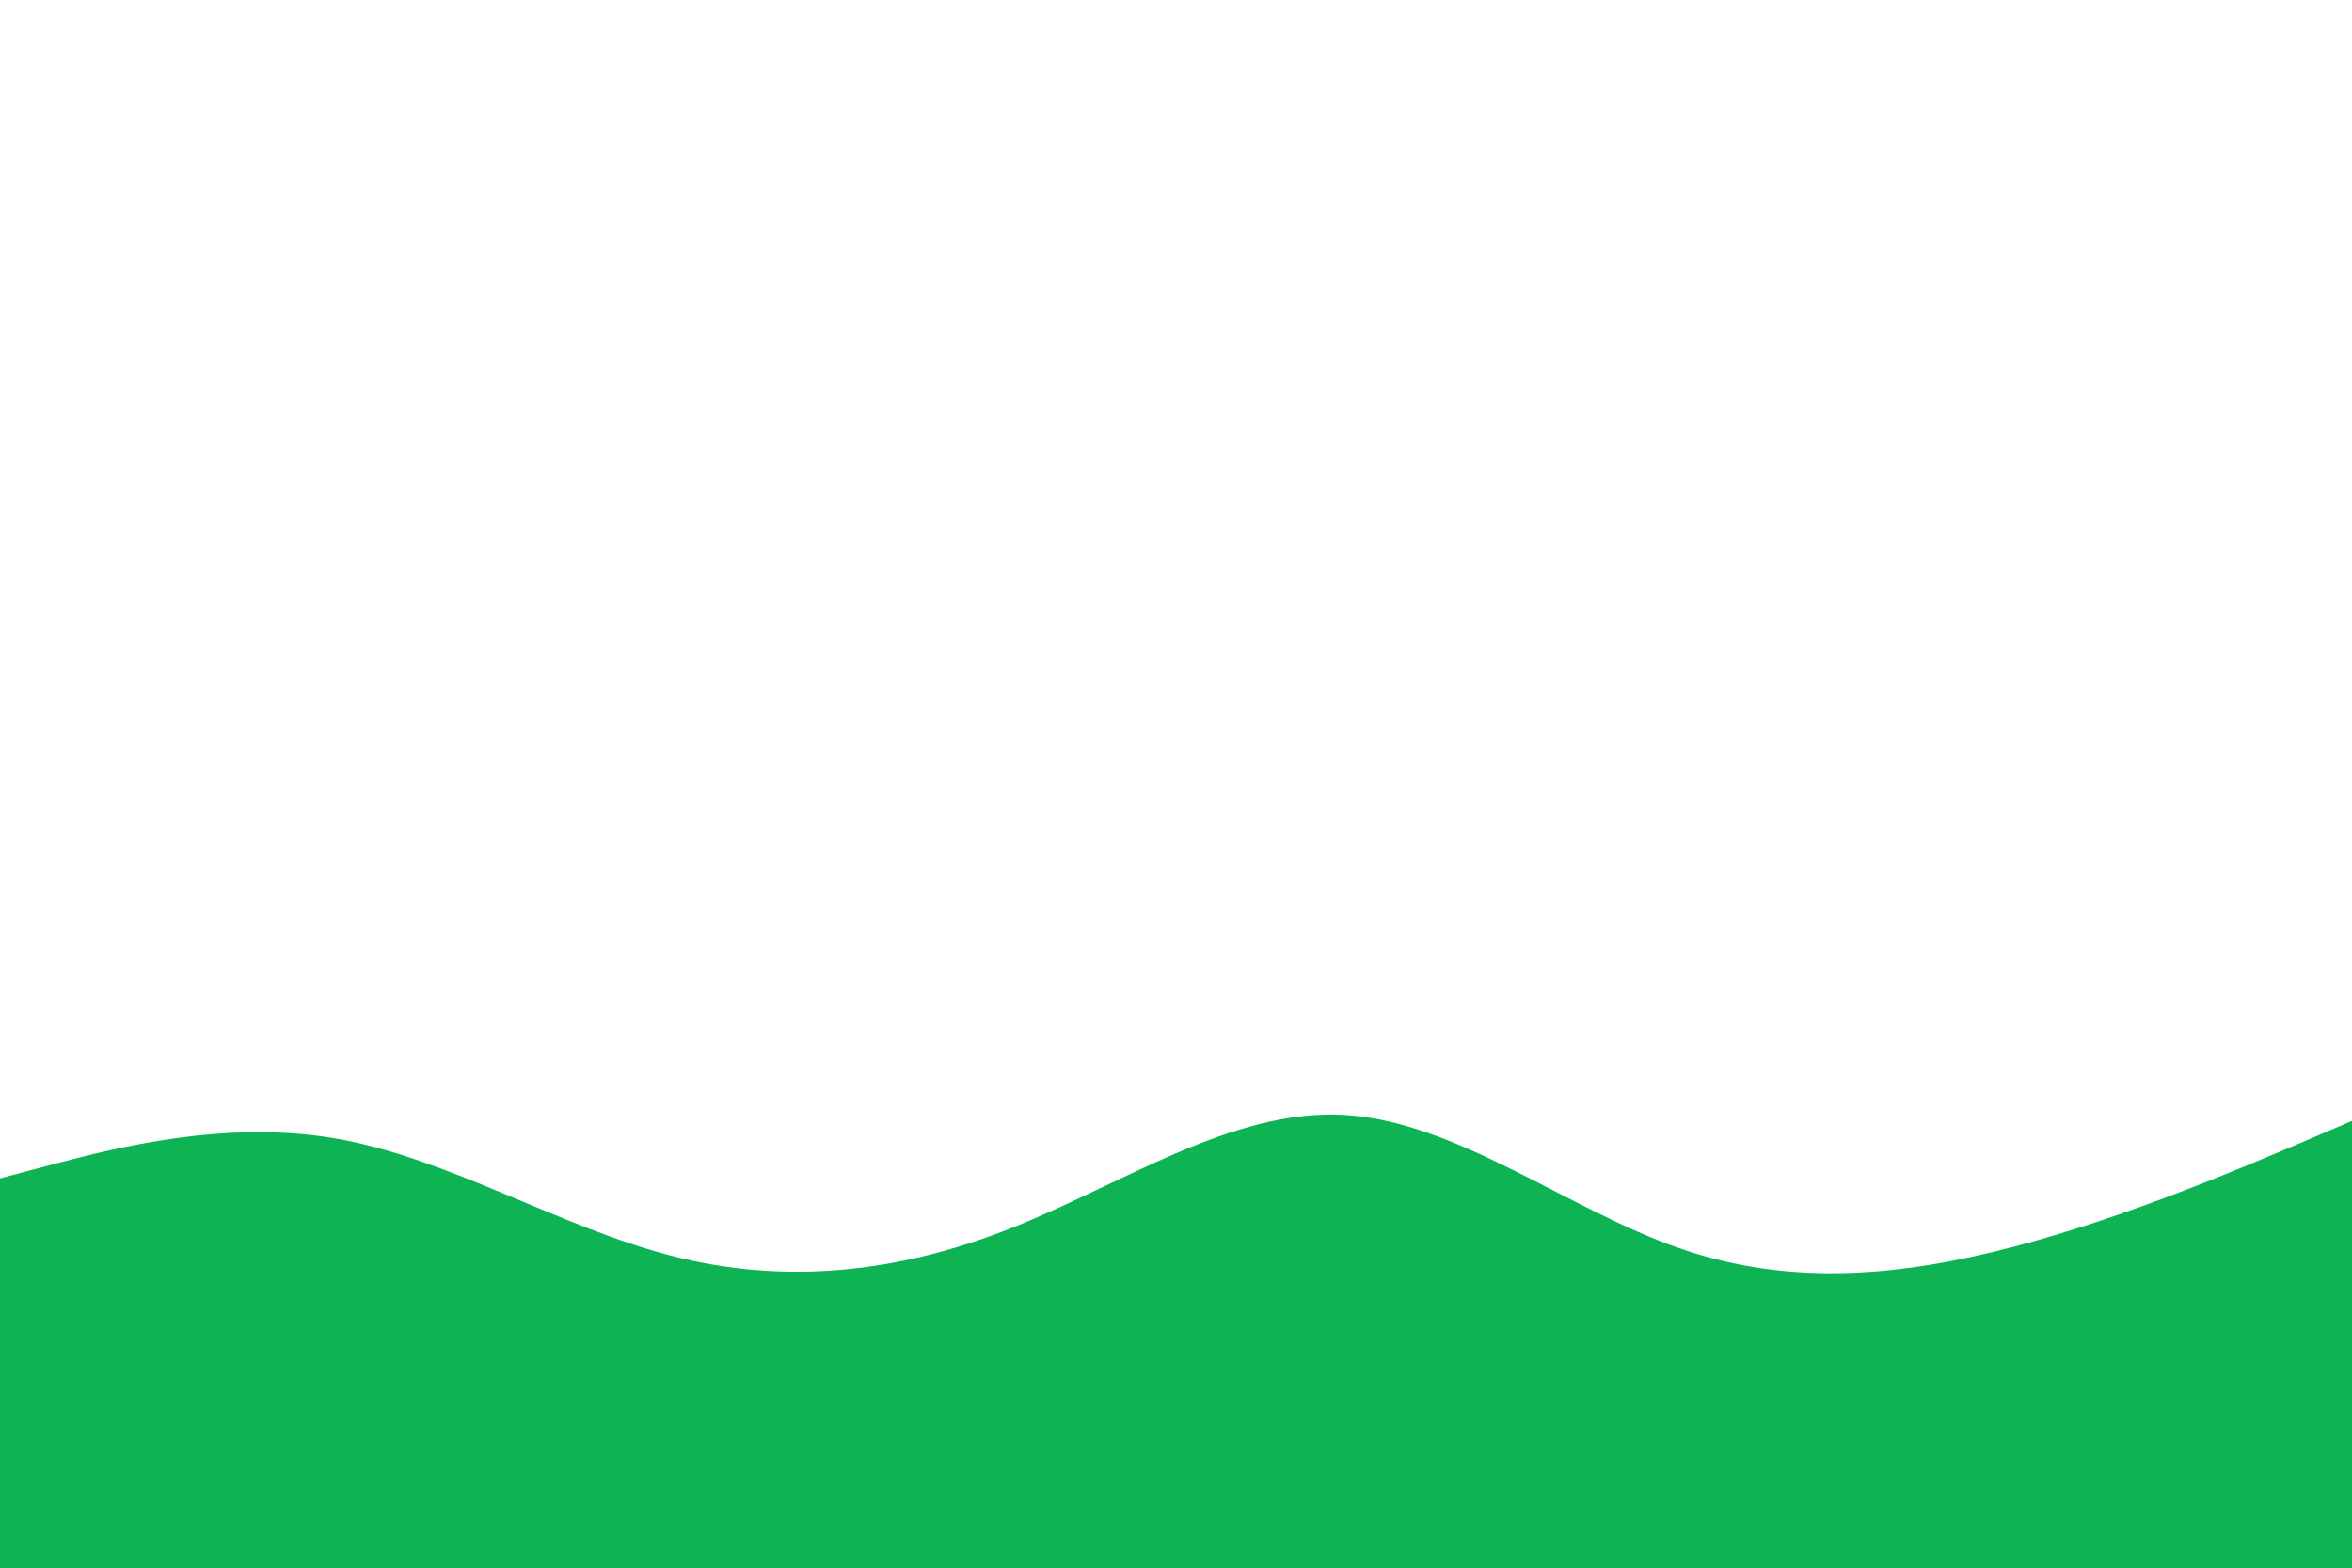
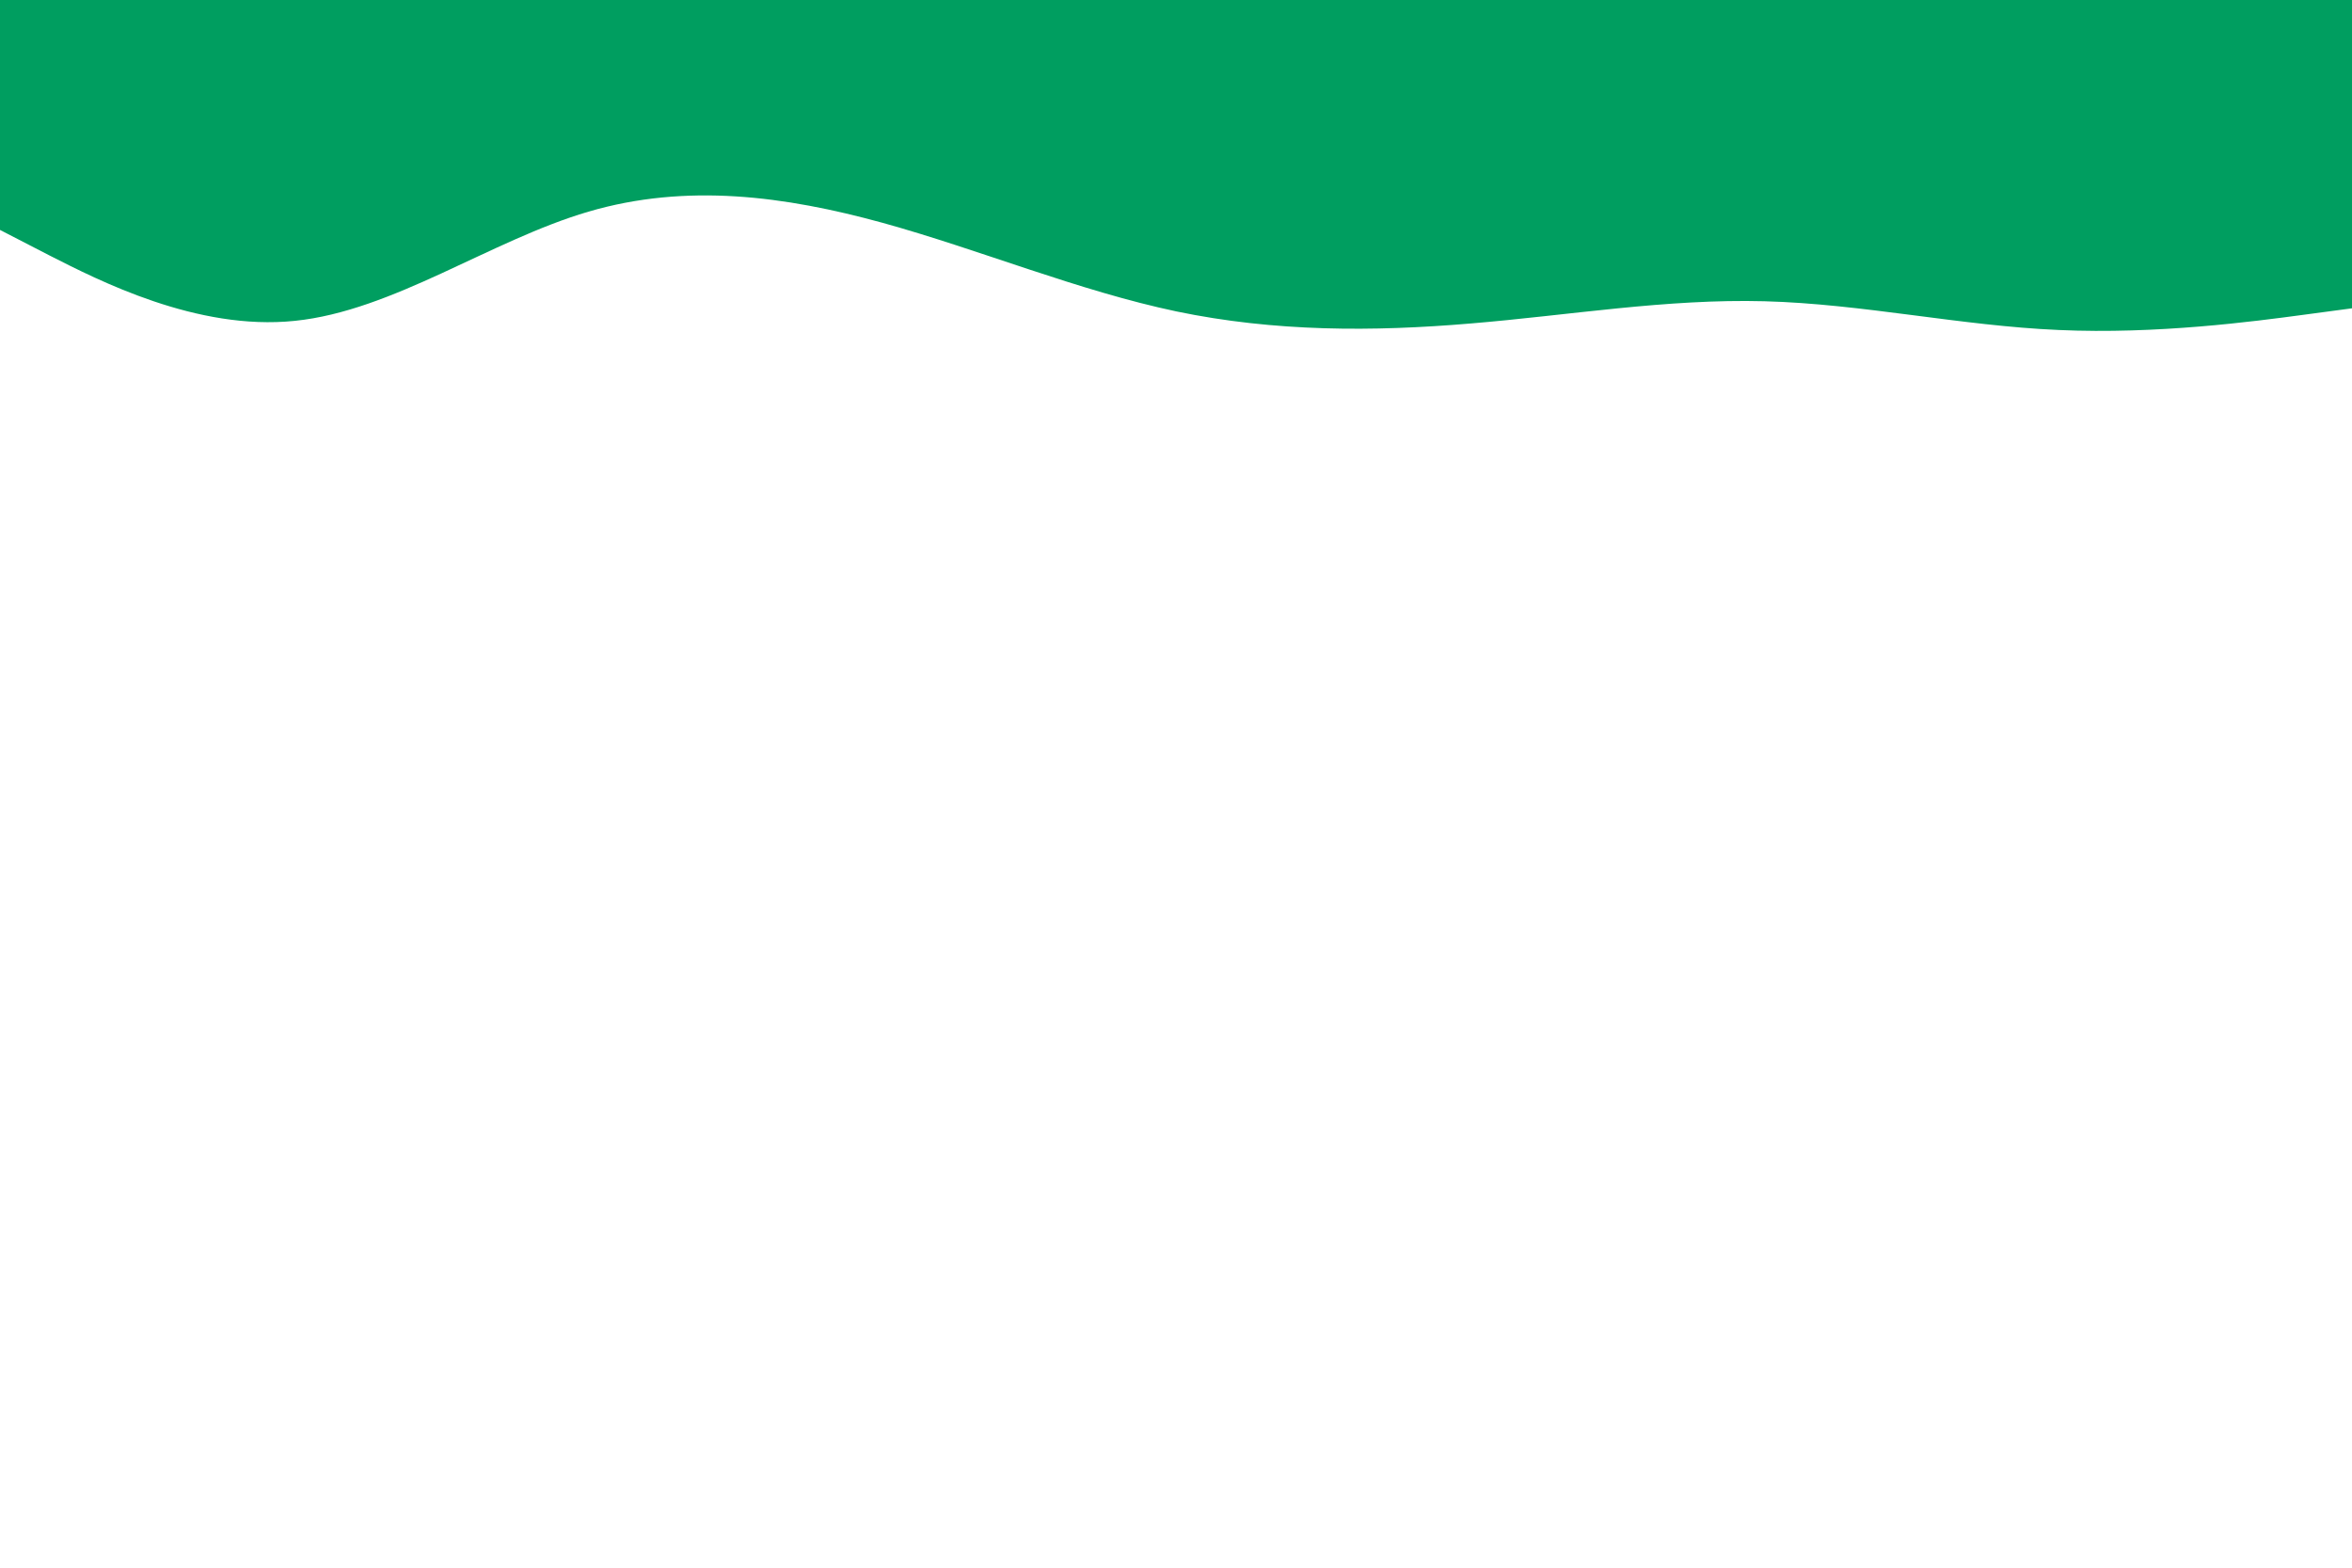
<svg xmlns="http://www.w3.org/2000/svg" id="visual" viewBox="0 0 900 600" width="900" height="600" version="1.1">
-   <path d="M0 451L21.5 445.3C43 439.7 86 428.3 128.8 435.8C171.7 443.3 214.3 469.7 257.2 480.7C300 491.7 343 487.3 385.8 470.5C428.7 453.7 471.3 424.3 514.2 426.7C557 429 600 463 642.8 477.8C685.7 492.7 728.3 488.3 771.2 477C814 465.7 857 447.3 878.5 438.2L900 429L900 601L878.5 601C857 601 814 601 771.2 601C728.3 601 685.7 601 642.8 601C600 601 557 601 514.2 601C471.3 601 428.7 601 385.8 601C343 601 300 601 257.2 601C214.3 601 171.7 601 128.8 601C86 601 43 601 21.5 601L0 601Z" fill="#0eb354" stroke-linecap="round" stroke-linejoin="miter" />
+   <path d="M0 88L18.8 97.7C37.7 107.3 75.3 126.7 112.8 122.8C150.3 119 187.7 92 225.2 81C262.7 70 300.3 75 337.8 85.3C375.3 95.7 412.7 111.3 450.2 119.2C487.7 127 525.3 127 562.8 123.8C600.3 120.7 637.7 114.3 675.2 115.3C712.7 116.3 750.3 124.7 787.8 126.3C825.3 128 862.7 123 881.3 120.5L900 118L900 0L881.3 0C862.7 0 825.3 0 787.8 0C750.3 0 712.7 0 675.2 0C637.7 0 600.3 0 562.8 0C525.3 0 487.7 0 450.2 0C412.7 0 375.3 0 337.8 0C300.3 0 262.7 0 225.2 0C187.7 0 150.3 0 112.8 0C75.3 0 37.7 0 18.8 0L0 0Z" fill="#009E60" stroke-linecap="round" stroke-linejoin="miter" />
</svg>
